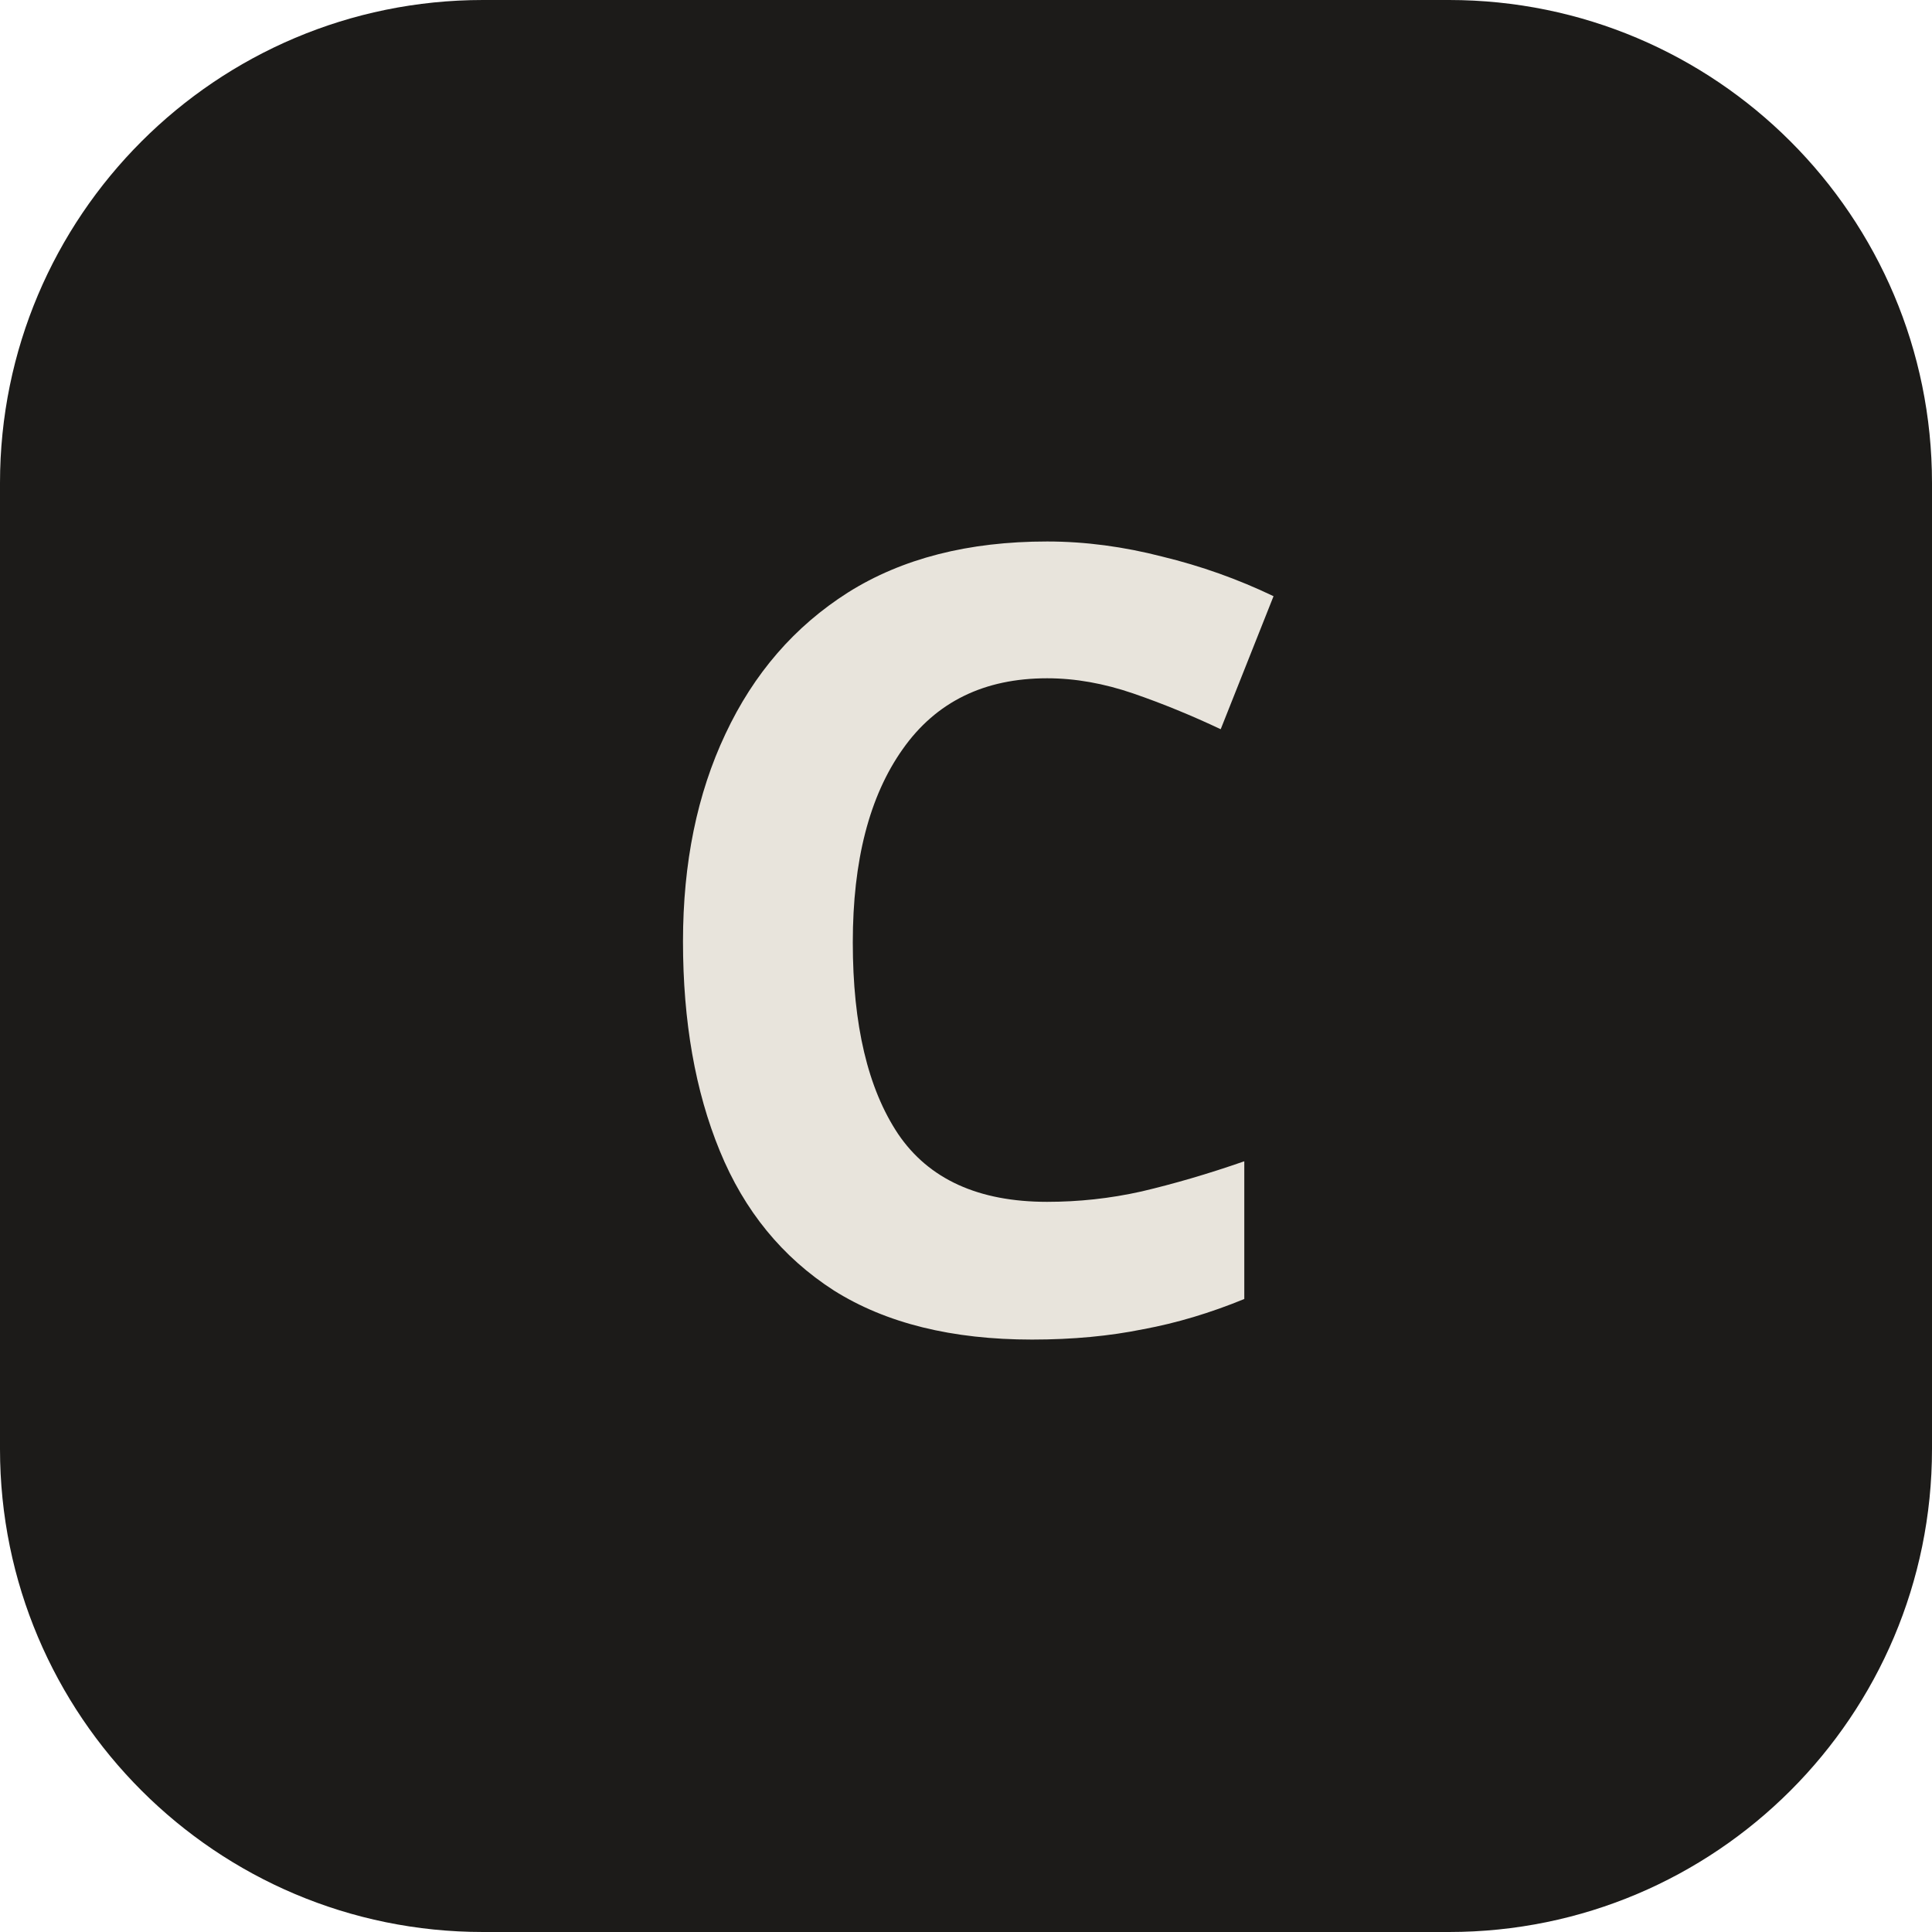
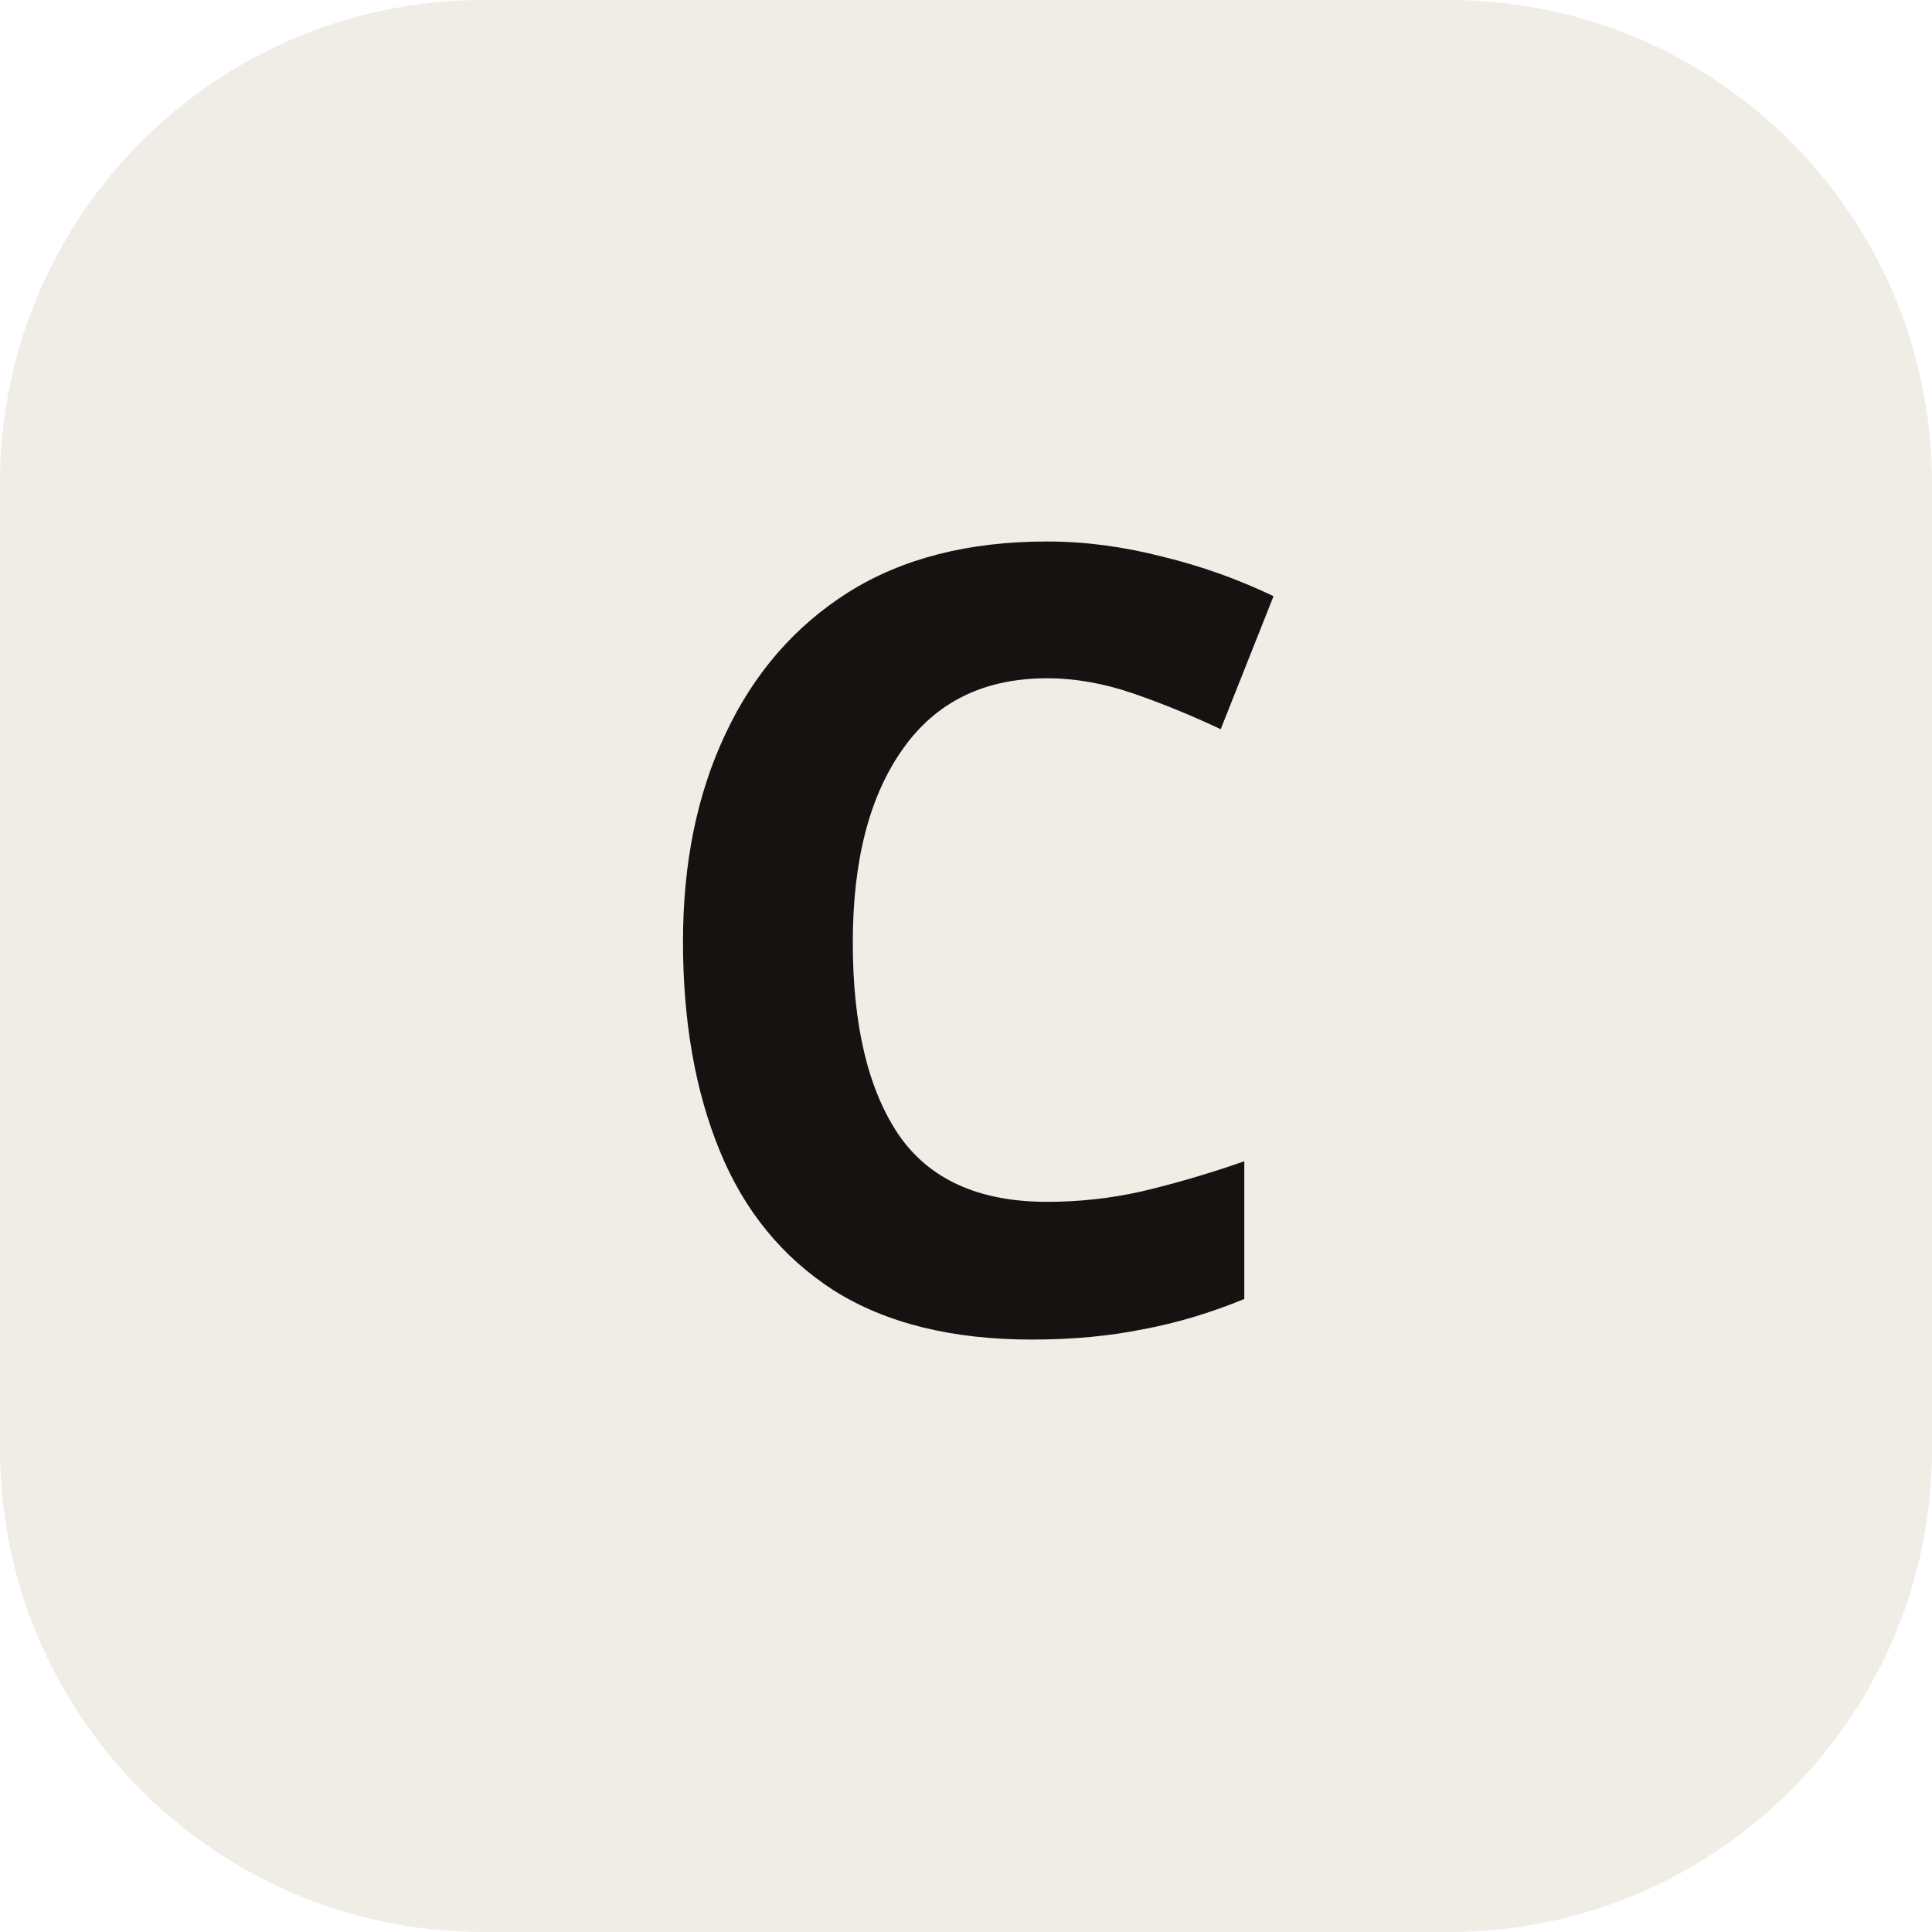
<svg xmlns="http://www.w3.org/2000/svg" viewBox="0 0 32 32">
-   <rect width="32" height="32" rx="8" fill="#1C1B19" />
-   <text x="16" y="22" font-family="system-ui, sans-serif" font-size="18" font-weight="700" fill="#E8E4DC" text-anchor="middle">C</text>
+   <rect width="32" height="32" rx="8" fill="#F0EDE6" />
+   <text x="16" y="22" font-family="system-ui, sans-serif" font-size="18" font-weight="700" fill="#141311" text-anchor="middle">C</text>
</svg>
